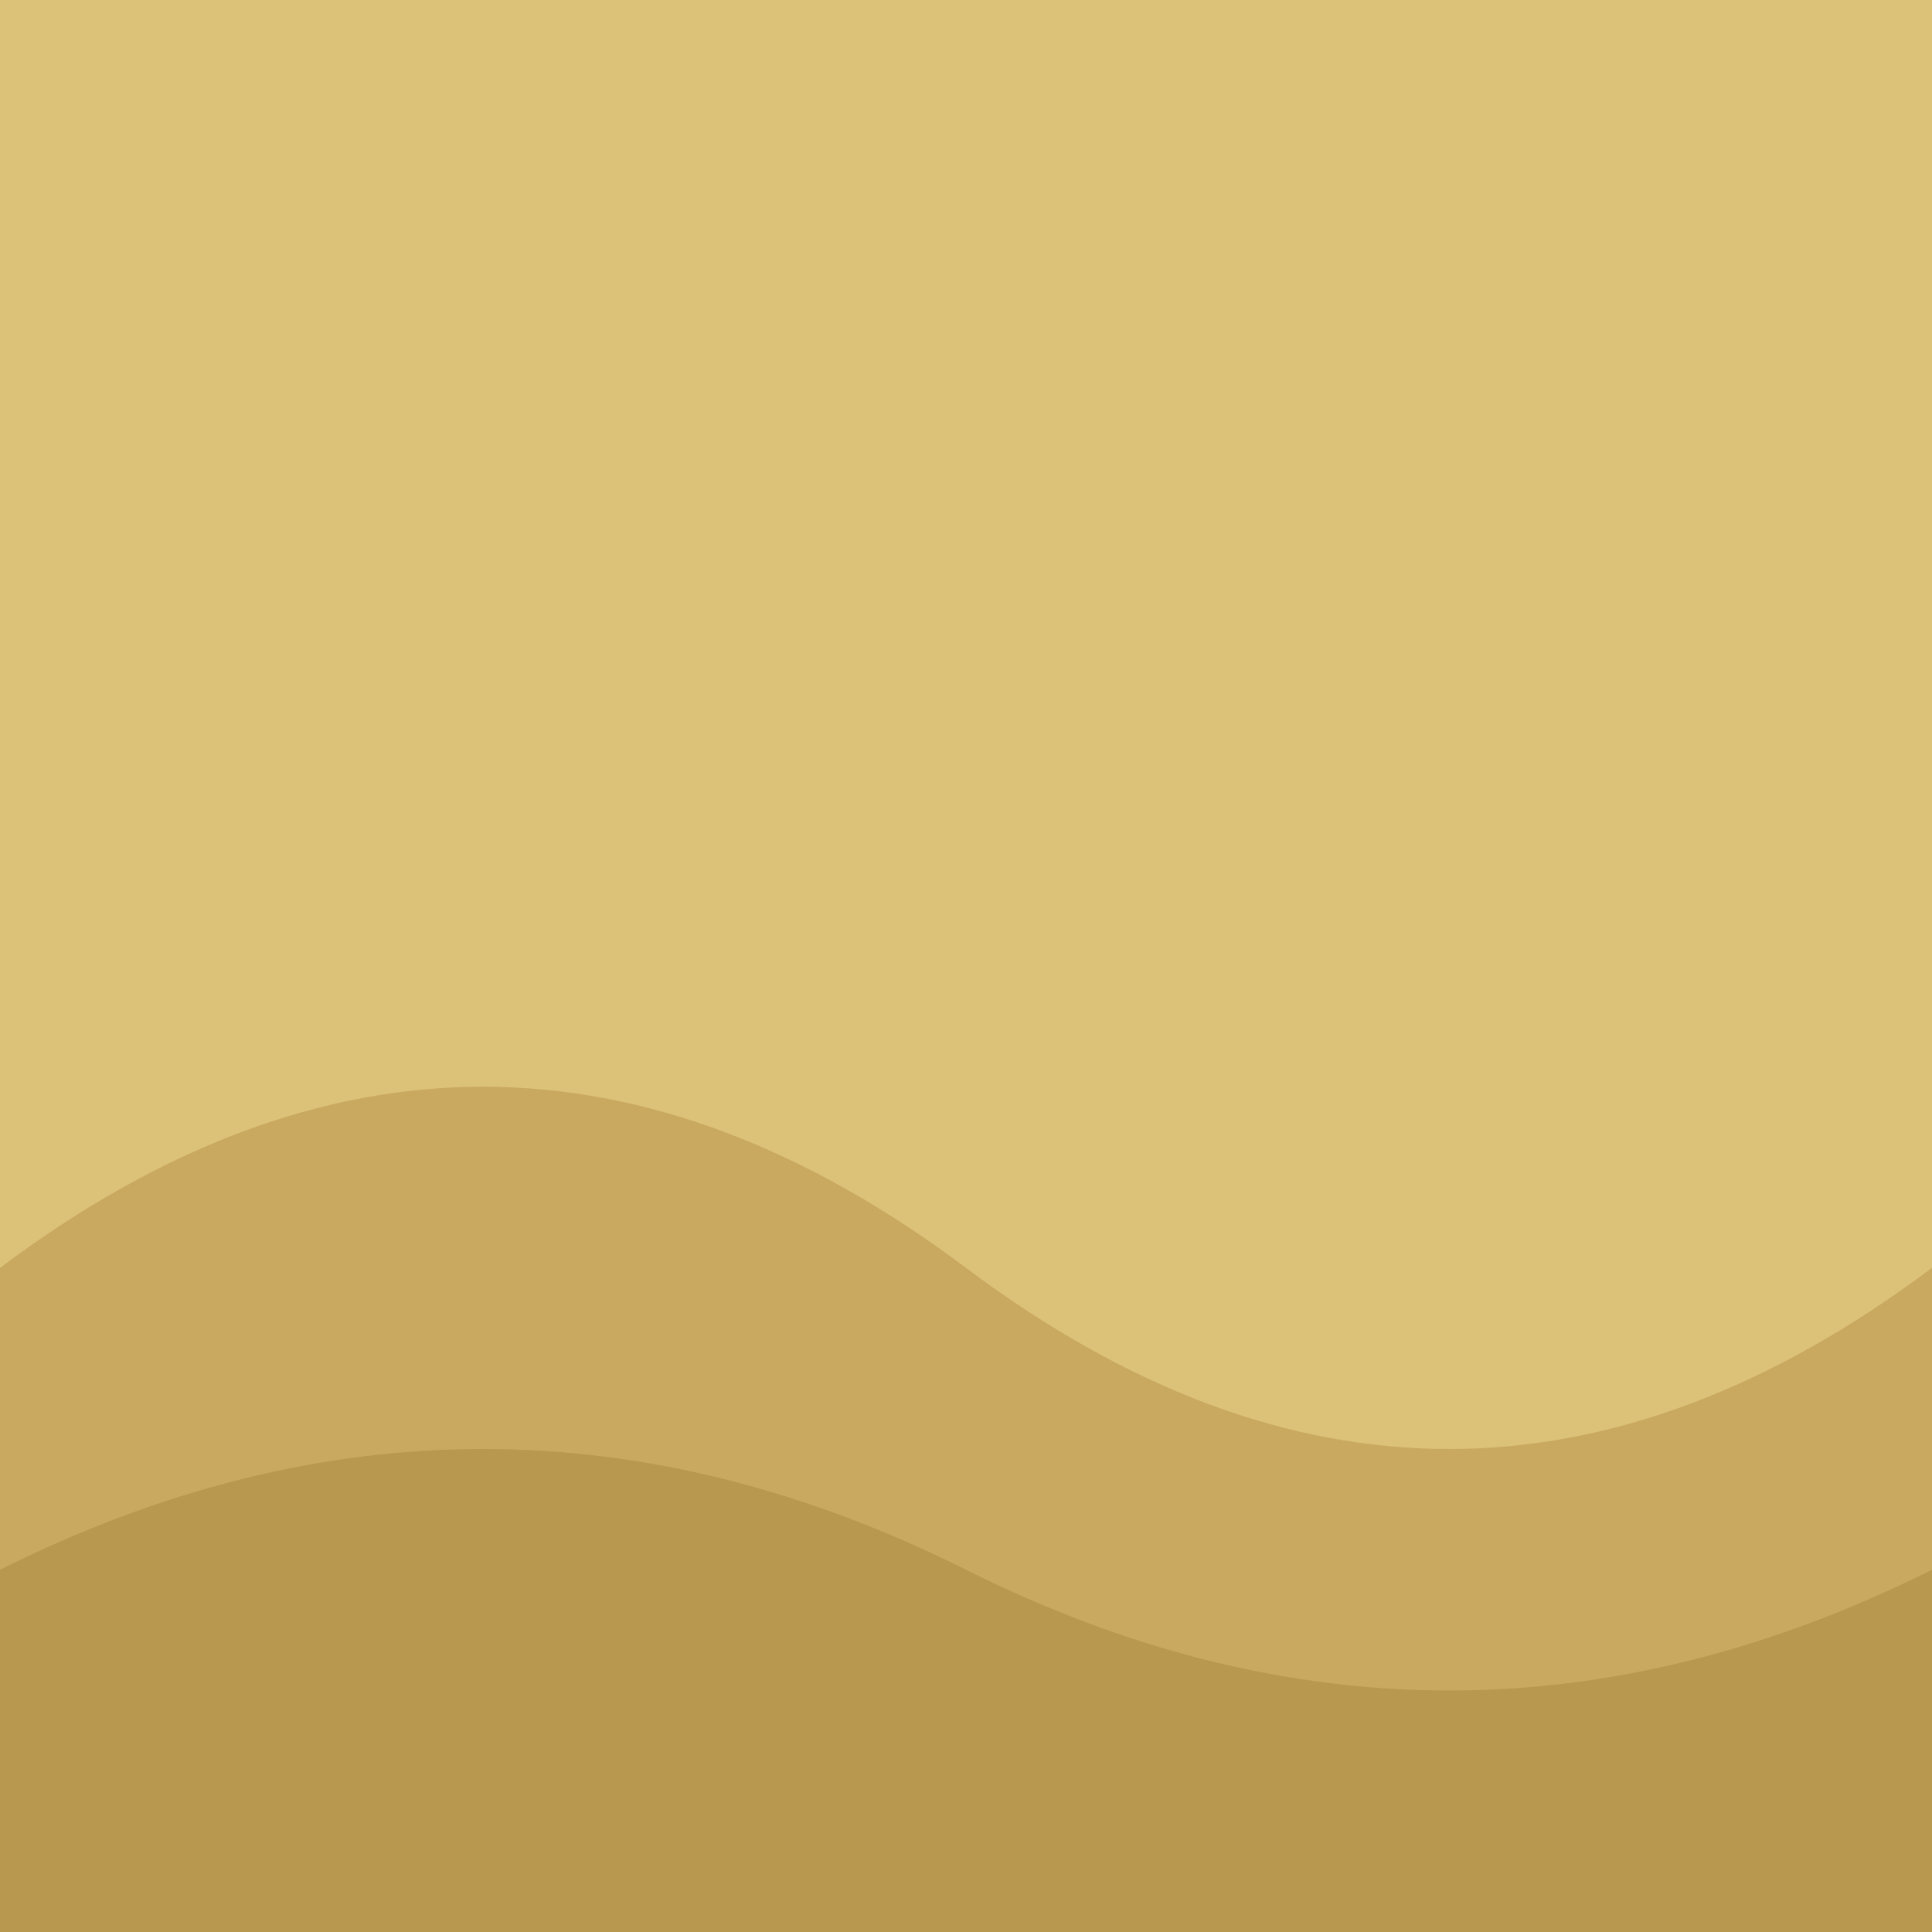
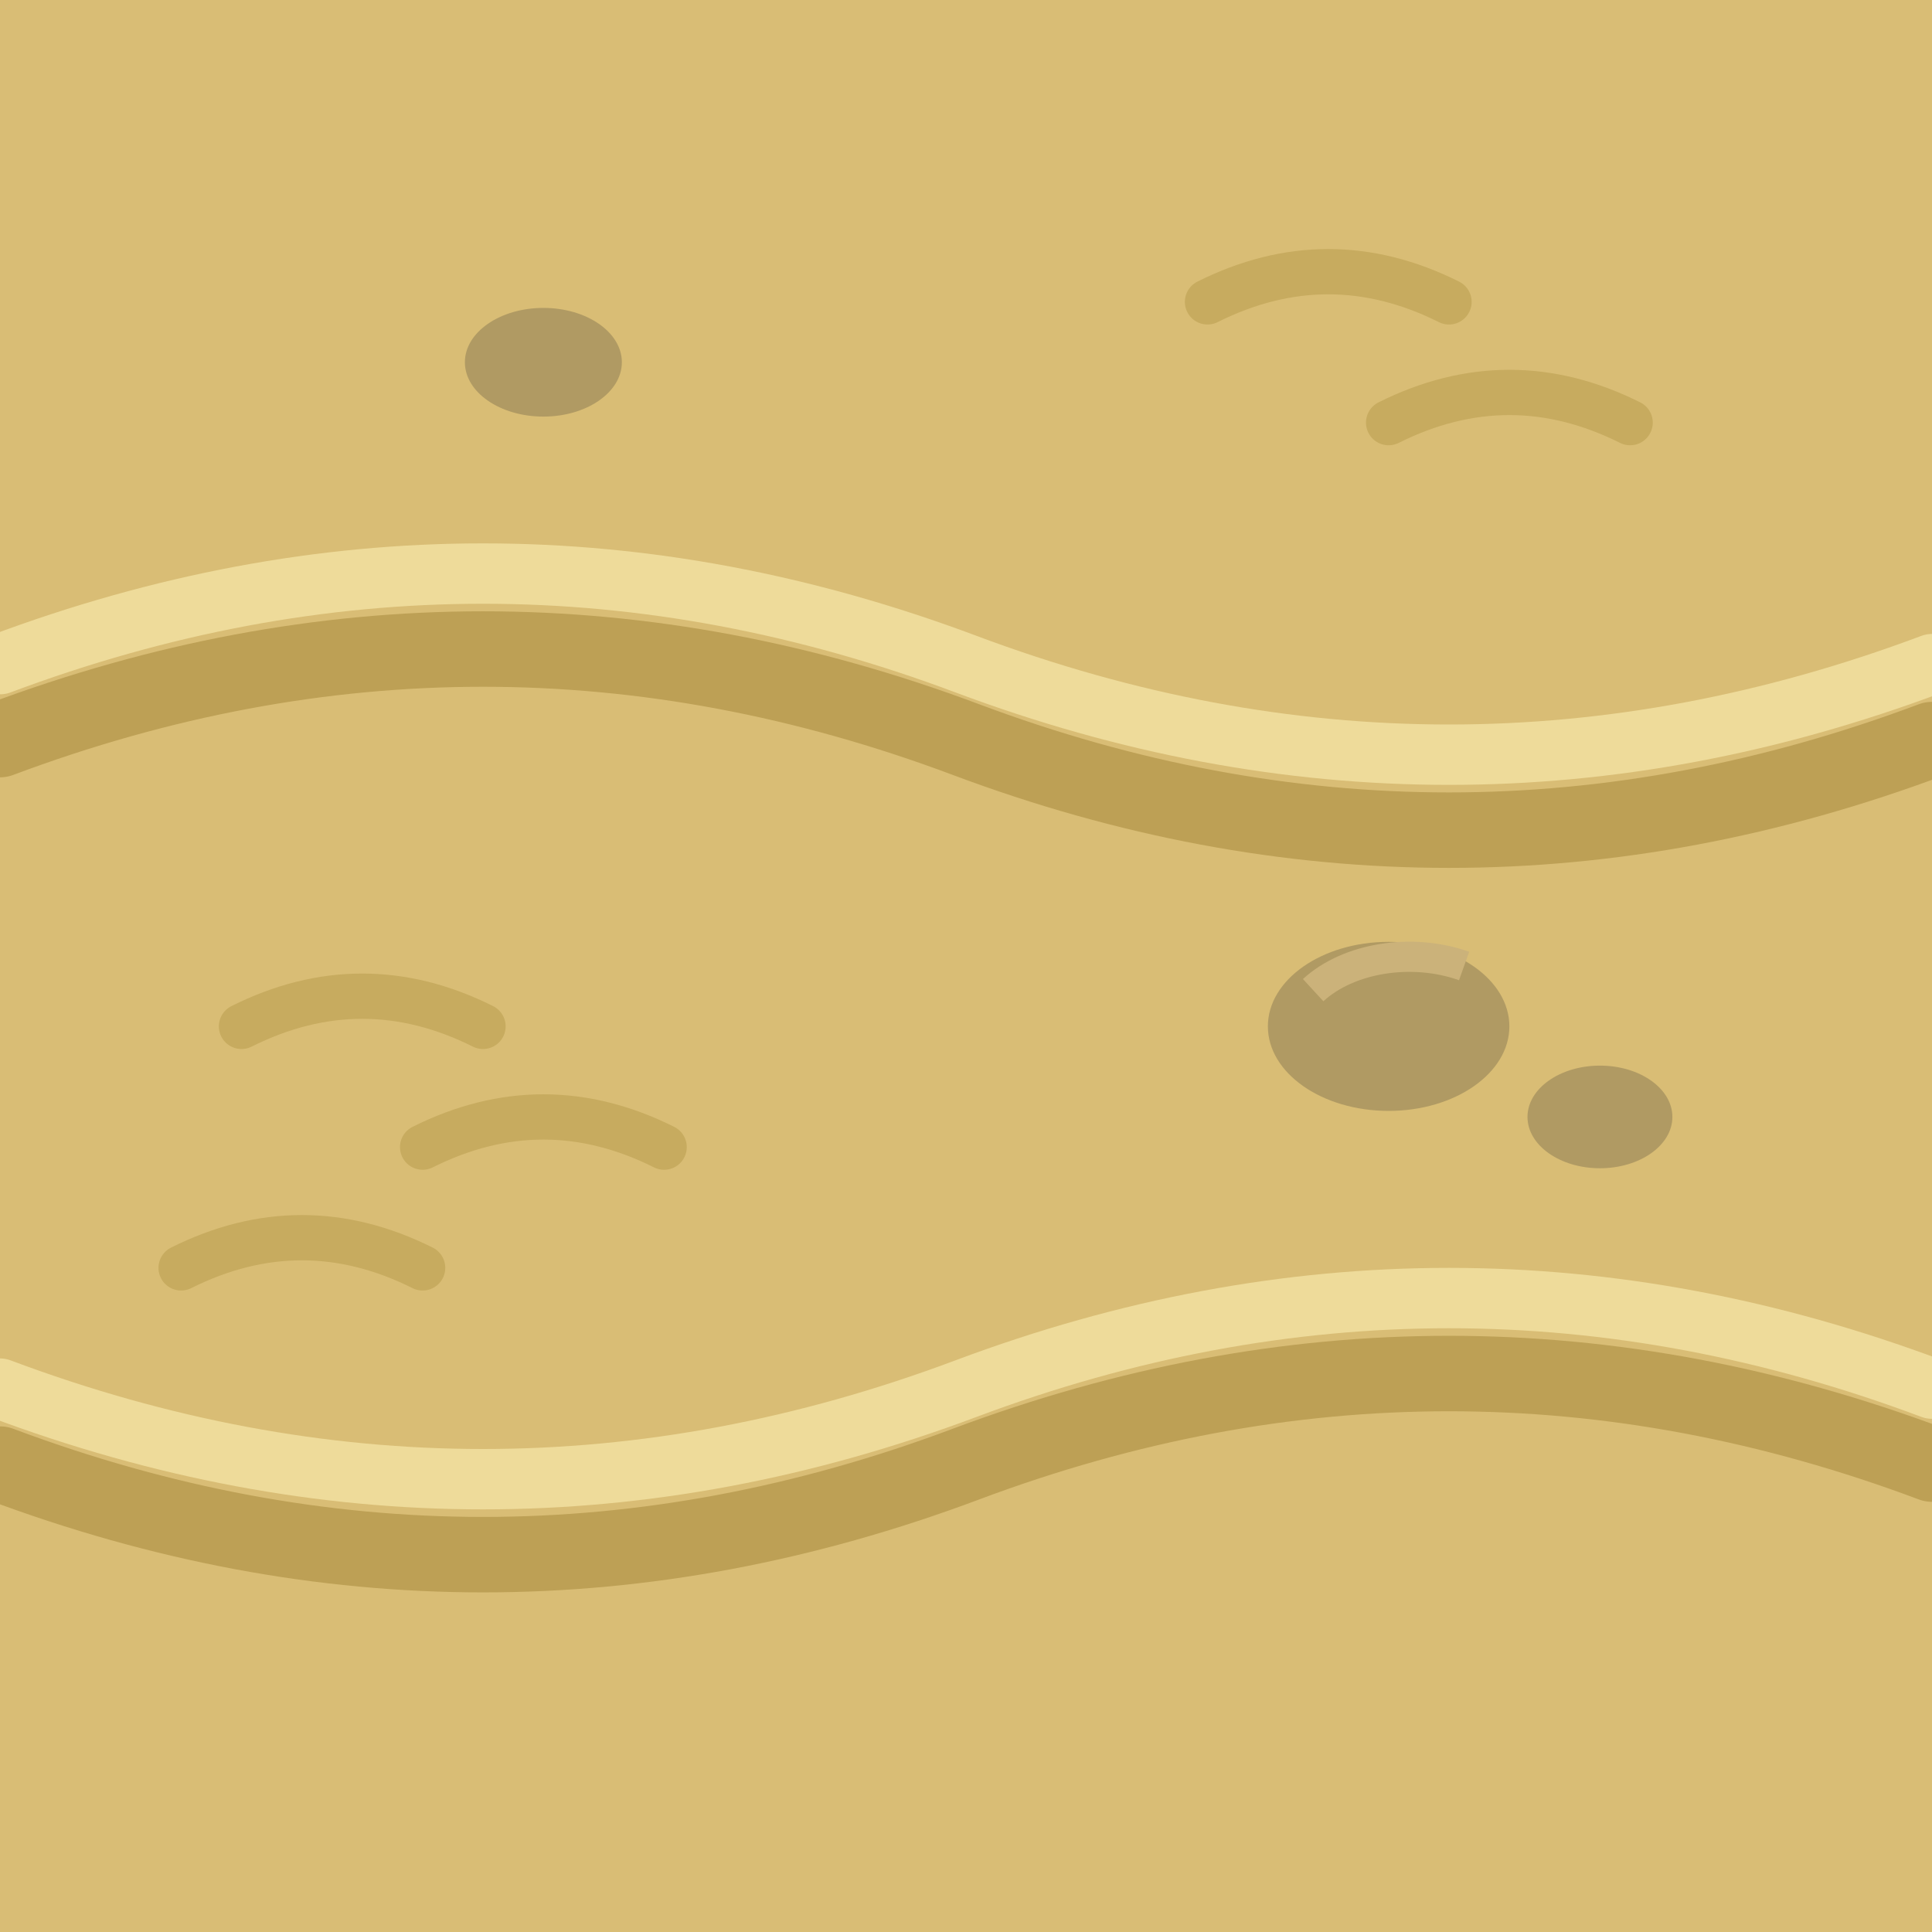
<svg xmlns="http://www.w3.org/2000/svg" viewBox="0 0 64 64">
-   <rect width="64" height="64" fill="#dcc178" />
-   <path d="M0 42 Q16 30 32 42 T64 42 L64 64 L0 64 Z" fill="#c9a95f" />
-   <path d="M0 52 Q16 44 32 52 T64 52 L64 64 L0 64 Z" fill="#b8974f" />
+   <rect width="64" height="64" fill="#d9bd75" />
+   <g fill="none" stroke="#c7ab5f" stroke-width="1.5" stroke-linecap="round">
+     <path d="M8 34 q4 -2 8 0" />
+     <path d="M14 38 q4 -2 8 0" />
+     <path d="M6 42 q4 -2 8 0" />
+     <path d="M40 10 q4 -2 8 0" />
+     <path d="M46 14 q4 -2 8 0" />
+   </g>
+   <g>
+     <ellipse cx="46" cy="34" rx="4" ry="2.8" fill="#b09a63" />
+     <path d="M43.5 32.8 a4 2.8 0 0 1 5 -0.8" fill="none" stroke="#cbb27a" stroke-width="1" />
+     <ellipse cx="53" cy="37" rx="2.4" ry="1.7" fill="#b09a63" />
+     <ellipse cx="18" cy="12" rx="2.6" ry="1.8" fill="#b09a63" />
+   </g>
+   <g fill="none" stroke-linecap="round">
+     <path d="M0 22 Q16 16 32 22 T64 22" stroke="#bda055" stroke-width="2.5" transform="translate(0 2.5)" />
+     <path d="M0 22 Q16 16 32 22 T64 22" stroke="#eedb9a" stroke-width="2" />
+     <path d="M0 46 Q16 52 32 46 T64 46" stroke="#bda055" stroke-width="2.5" transform="translate(0 2.5)" />
+     <path d="M0 46 Q16 52 32 46 T64 46" stroke="#eedb9a" stroke-width="2" />
+   </g>
</svg>
